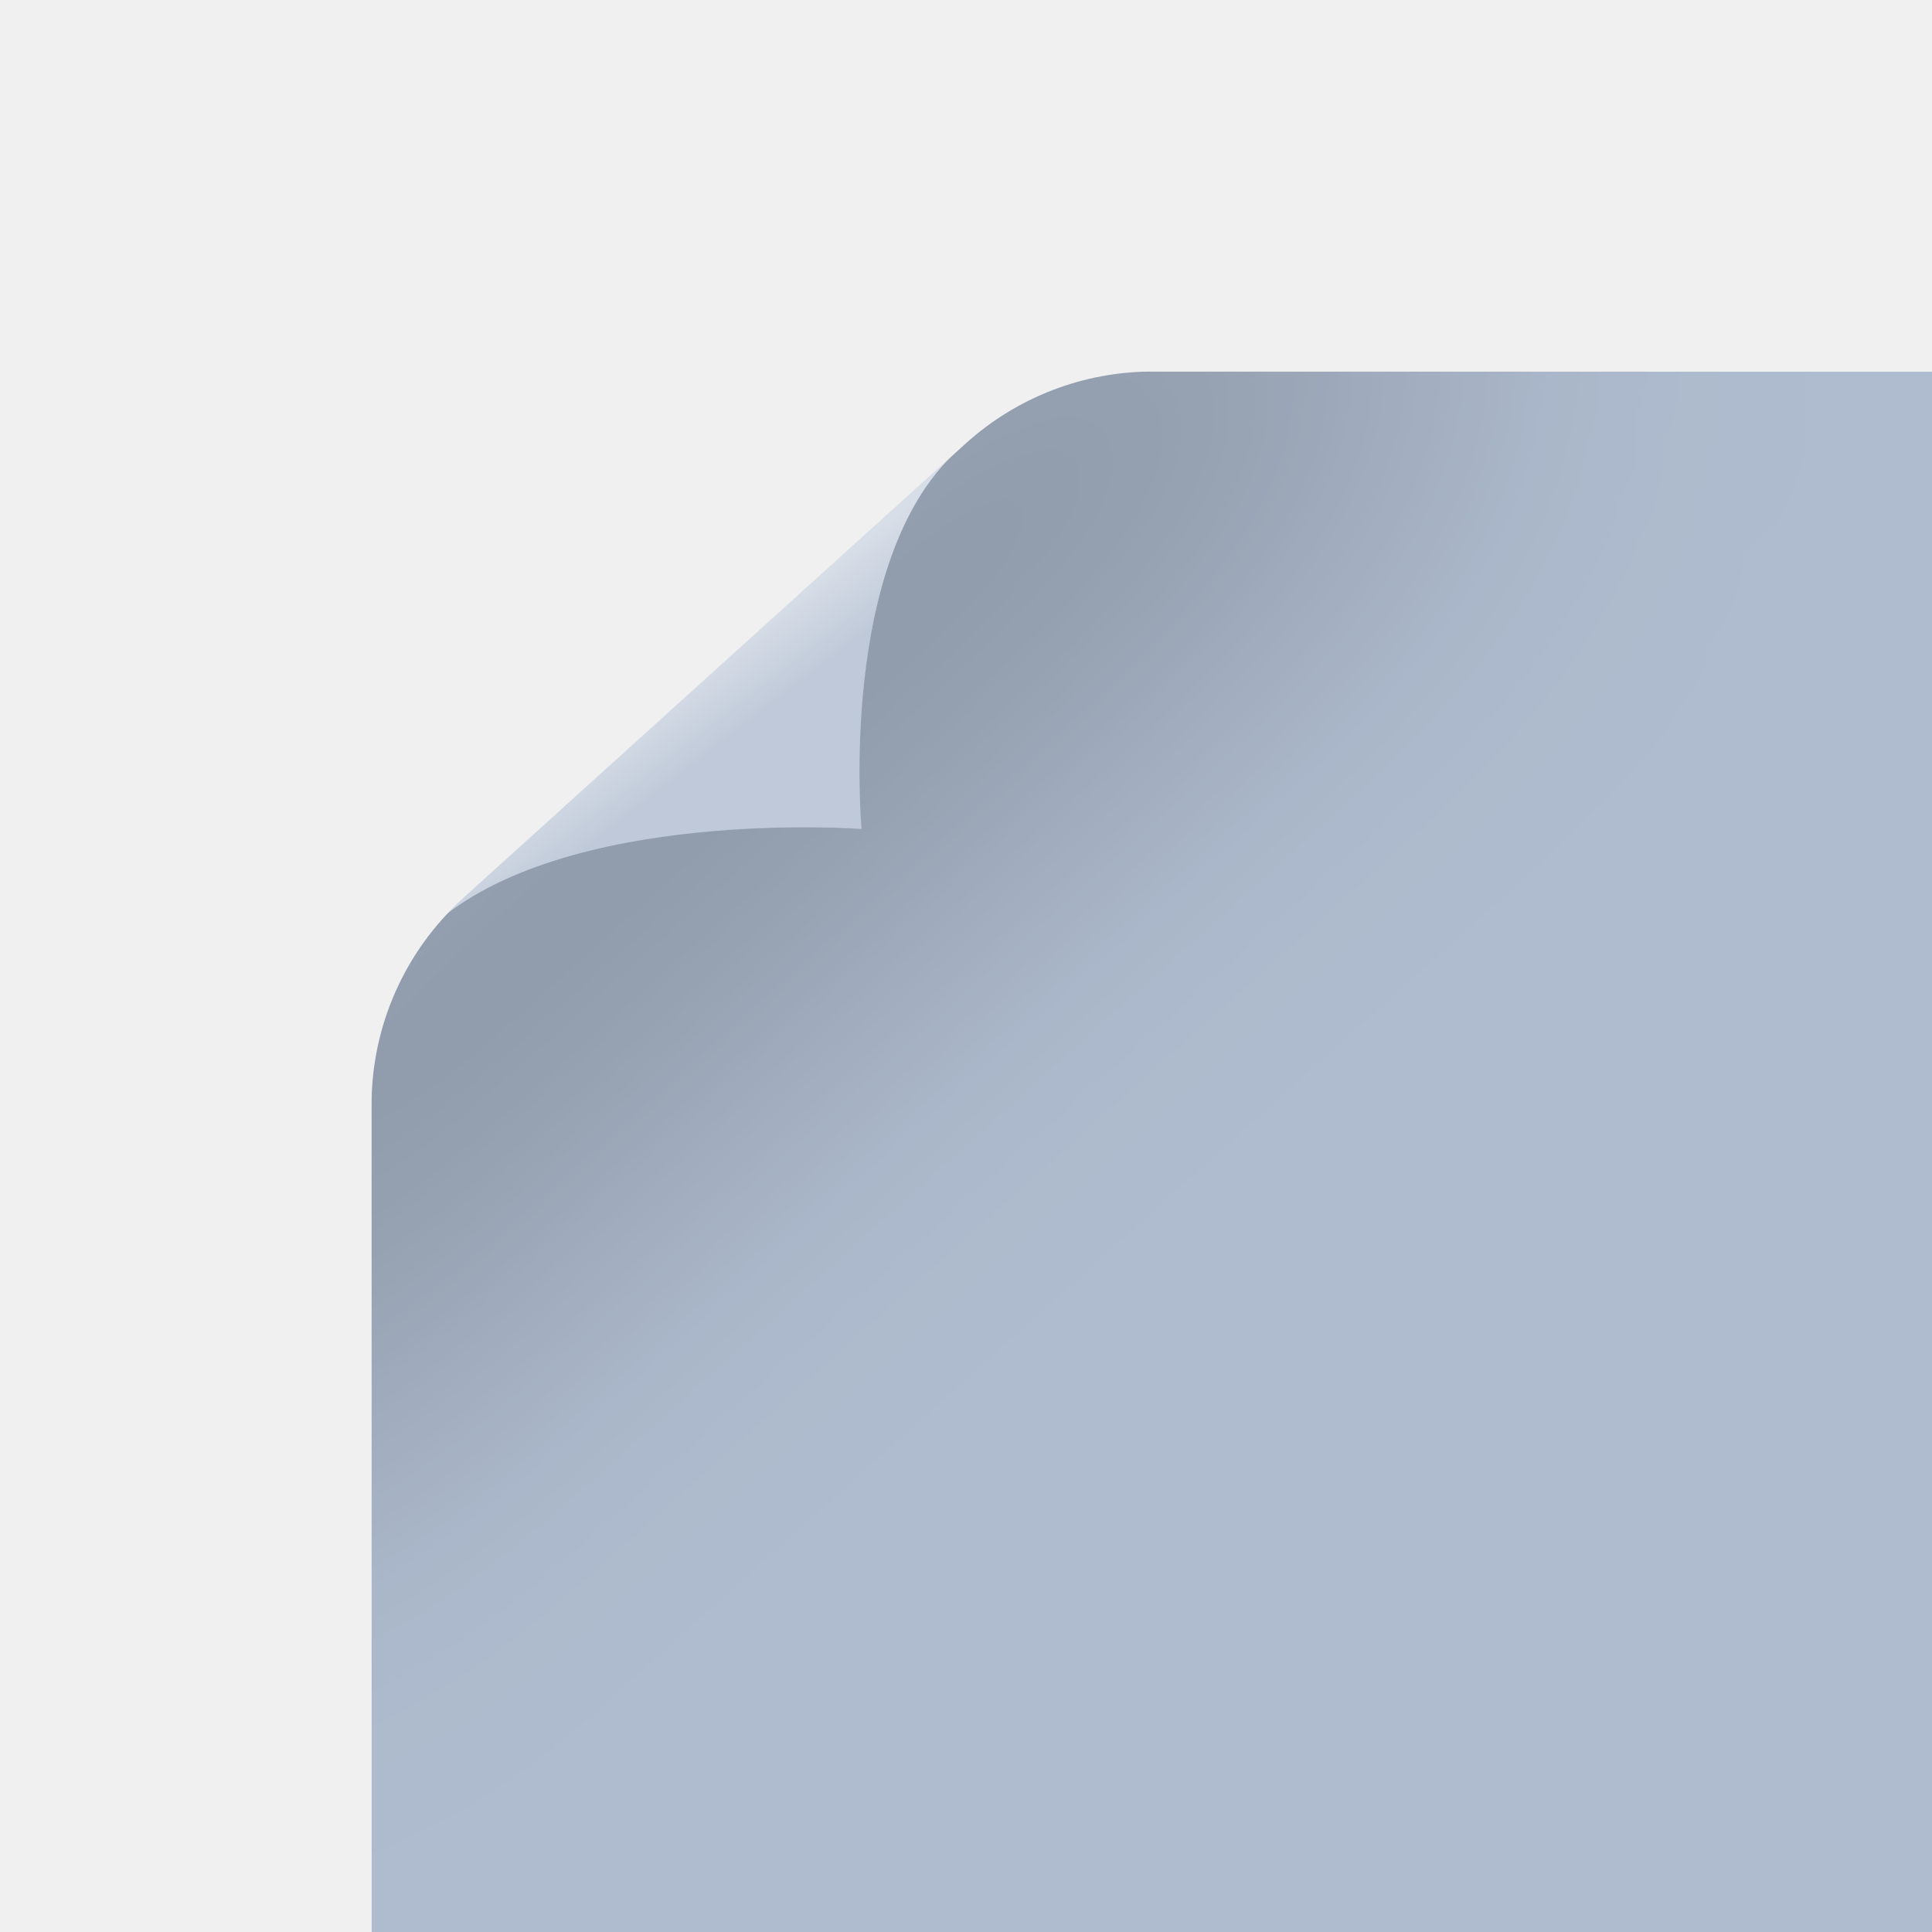
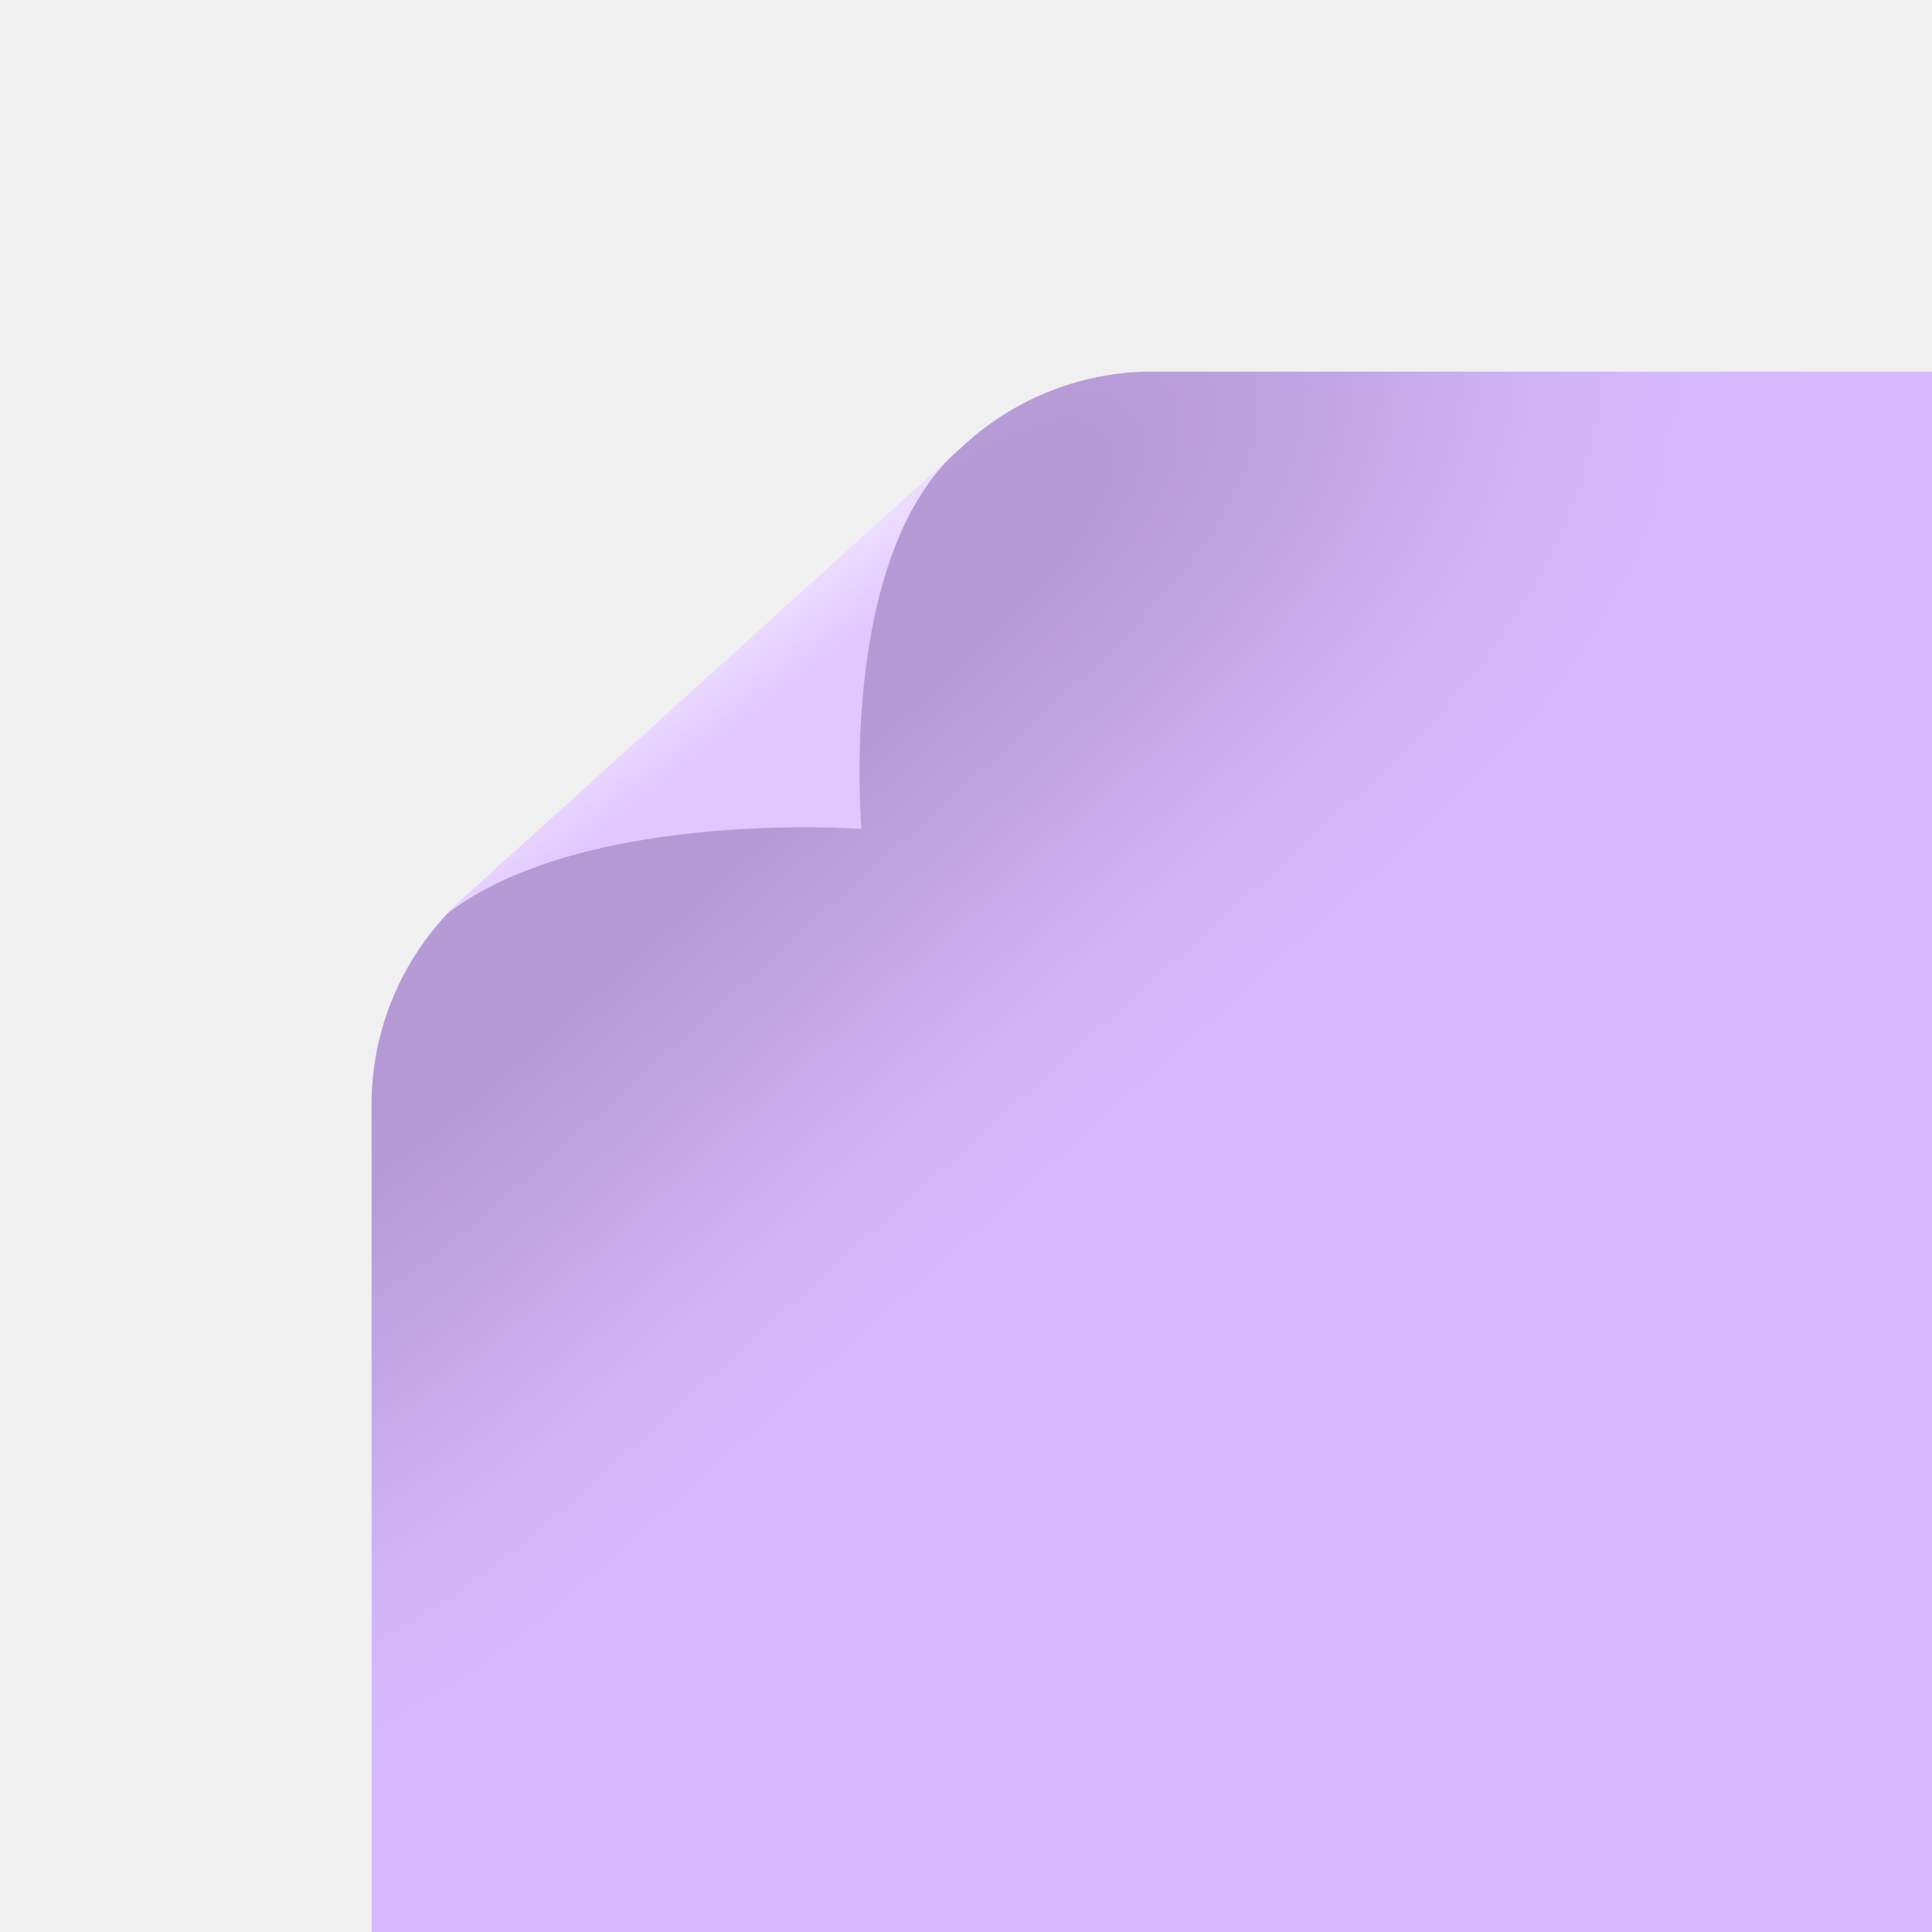
<svg xmlns="http://www.w3.org/2000/svg" width="104" height="104" viewBox="-20 -20 104 104" fill="none">
  <g>
-     <path d="M0.46 0.68L104.46 0.68V104.68H0.46V2.095V0.68Z" fill="rgba(175, 188, 207, 1)" style="clip-path: url(#stickyMaskV3-1);" />
+     <path d="M0.46 0.68L104.46 0.68V104.68H0.46V2.095V0.68Z" fill="rgb(217, 184, 255)" style="clip-path: url(#stickyMaskV3-1);" />
    <g class="delightful_toolbar--stickyCurlV3--6kp8i">
      <mask id="stickyCurlMaskV3-1" maskUnits="userSpaceOnUse" x="0" y="0" width="84" height="84" style="mask-type: alpha;">
        <path d="M31.982 3.877C34.74 1.382 38.326 7.51147e-07 42.045 2.10768e-06L104 2.47061e-05V104H3.61353e-05L3.37915e-06 39.468C1.22757e-06 35.229 1.793 31.188 4.937 28.344L31.982 3.877Z" fill="white" />
      </mask>
      <g mask="url(#stickyCurlMaskV3-1)">
-         <path d="M104 6.74129e-05L54.893 48.549L0 104V0L104 6.74129e-05Z" fill="rgba(175, 188, 207, 1)" class="delightful_toolbar--easeInDltItemFill--rGBLG" />
+         <path d="M104 6.74129e-05L54.893 48.549L0 104V0L104 6.74129e-05Z" fill="rgb(217, 184, 255)" class="delightful_toolbar--easeInDltItemFill--rGBLG" />
        <g filter="url(#stickyCurlBlurFilter)">
          <rect x="-26" y="50.683" width="96.831" height="16.78" transform="rotate(-41.9127 -26 50.6831)" fill="black" fill-opacity="0.3" />
        </g>
-         <path fill-rule="evenodd" clip-rule="evenodd" d="M31.526 4.27L3.258 29.851C10.368 23.417 26.378 24.623 26.378 24.623C26.378 24.623 25.059 10.122 31.526 4.27Z" fill="rgba(175, 188, 207, 1)" class="delightful_toolbar--easeInDltItemFill--rGBLG" />
+         <path fill-rule="evenodd" clip-rule="evenodd" d="M31.526 4.27L3.258 29.851C10.368 23.417 26.378 24.623 26.378 24.623C26.378 24.623 25.059 10.122 31.526 4.27Z" fill="rgb(217, 184, 255)" class="delightful_toolbar--easeInDltItemFill--rGBLG" />
        <path fill-rule="evenodd" clip-rule="evenodd" d="M31.526 4.27L3.259 29.851C10.369 23.417 26.378 24.623 26.378 24.623C26.378 24.623 25.059 10.122 31.526 4.27Z" fill="url(#paint0_linear_221_5067)" />
      </g>
    </g>
  </g>
  <defs>
    <clipPath id="stickyMaskV3-1">
      <path class="delightful_toolbar--stickyMaskDynamicV3--hTZdB" d="M50.97 6.74129e-05L104.97 0V104H0.97V46.991L50.97 6.74129e-05Z" fill="#C20000" />
      <path class="delightful_toolbar--stickyMaskStaticV3---Ycp2" d="M32.224 3.877C34.981 1.382 38.568 7.51147e-07 42.287 2.10768e-06L104.242 2.47061e-05V104H0.242L0.242 39.468C0.242 35.229 2.035 31.188 5.178 28.344L32.224 3.877Z" fill="#2400FF" />
      <rect x="250" y="520" width="1" height="1" />
    </clipPath>
    <filter id="sticky_shadow-1" x="0" y="0" width="200%" height="200%" color-interpolation-filters="sRGB">
      <feFlood flood-opacity="0" result="BackgroundImageFix" />
      <feColorMatrix in="SourceAlpha" type="matrix" values="0 0 0 0 0 0 0 0 0 0 0 0 0 0 0 0 0 0 127 0" result="hardAlpha" />
      <feOffset />
      <feGaussianBlur stdDeviation="1.5" />
      <feColorMatrix type="matrix" values="0 0 0 0 0 0 0 0 0 0 0 0 0 0 0 0 0 0 0.1 0" />
      <feBlend mode="normal" in2="BackgroundImageFix" result="effect1_dropShadow_276_2240" />
      <feColorMatrix in="SourceAlpha" type="matrix" values="0 0 0 0 0 0 0 0 0 0 0 0 0 0 0 0 0 0 127 0" result="hardAlpha" />
      <feOffset />
      <feGaussianBlur stdDeviation="4" />
      <feColorMatrix type="matrix" values="0 0 0 0 0 0 0 0 0 0 0 0 0 0 0 0 0 0 0.17 0" />
      <feBlend mode="normal" in2="effect1_dropShadow_276_2240" result="effect2_dropShadow_276_2240" />
      <feBlend mode="normal" in="SourceGraphic" in2="effect2_dropShadow_276_2240" result="shape" />
    </filter>
    <filter id="stickyCurlBlurFilter" x="-58" y="-45.999" width="147.267" height="141.169" filterUnits="userSpaceOnUse" color-interpolation-filters="sRGB">
      <feFlood flood-opacity="0" result="BackgroundImageFix" />
      <feBlend mode="normal" in="SourceGraphic" in2="BackgroundImageFix" result="shape" />
      <feGaussianBlur stdDeviation="16" result="effect1_foregroundBlur_221_5067" />
    </filter>
    <linearGradient id="paint0_linear_221_5067" x1="18.148" y1="15.599" x2="25.701" y2="25.382" gradientUnits="userSpaceOnUse">
      <stop stop-color="white" stop-opacity="0.5" />
      <stop offset="0.32" stop-color="white" stop-opacity="0.2" />
      <stop offset="1" stop-color="white" stop-opacity="0.2" />
    </linearGradient>
  </defs>
</svg>
